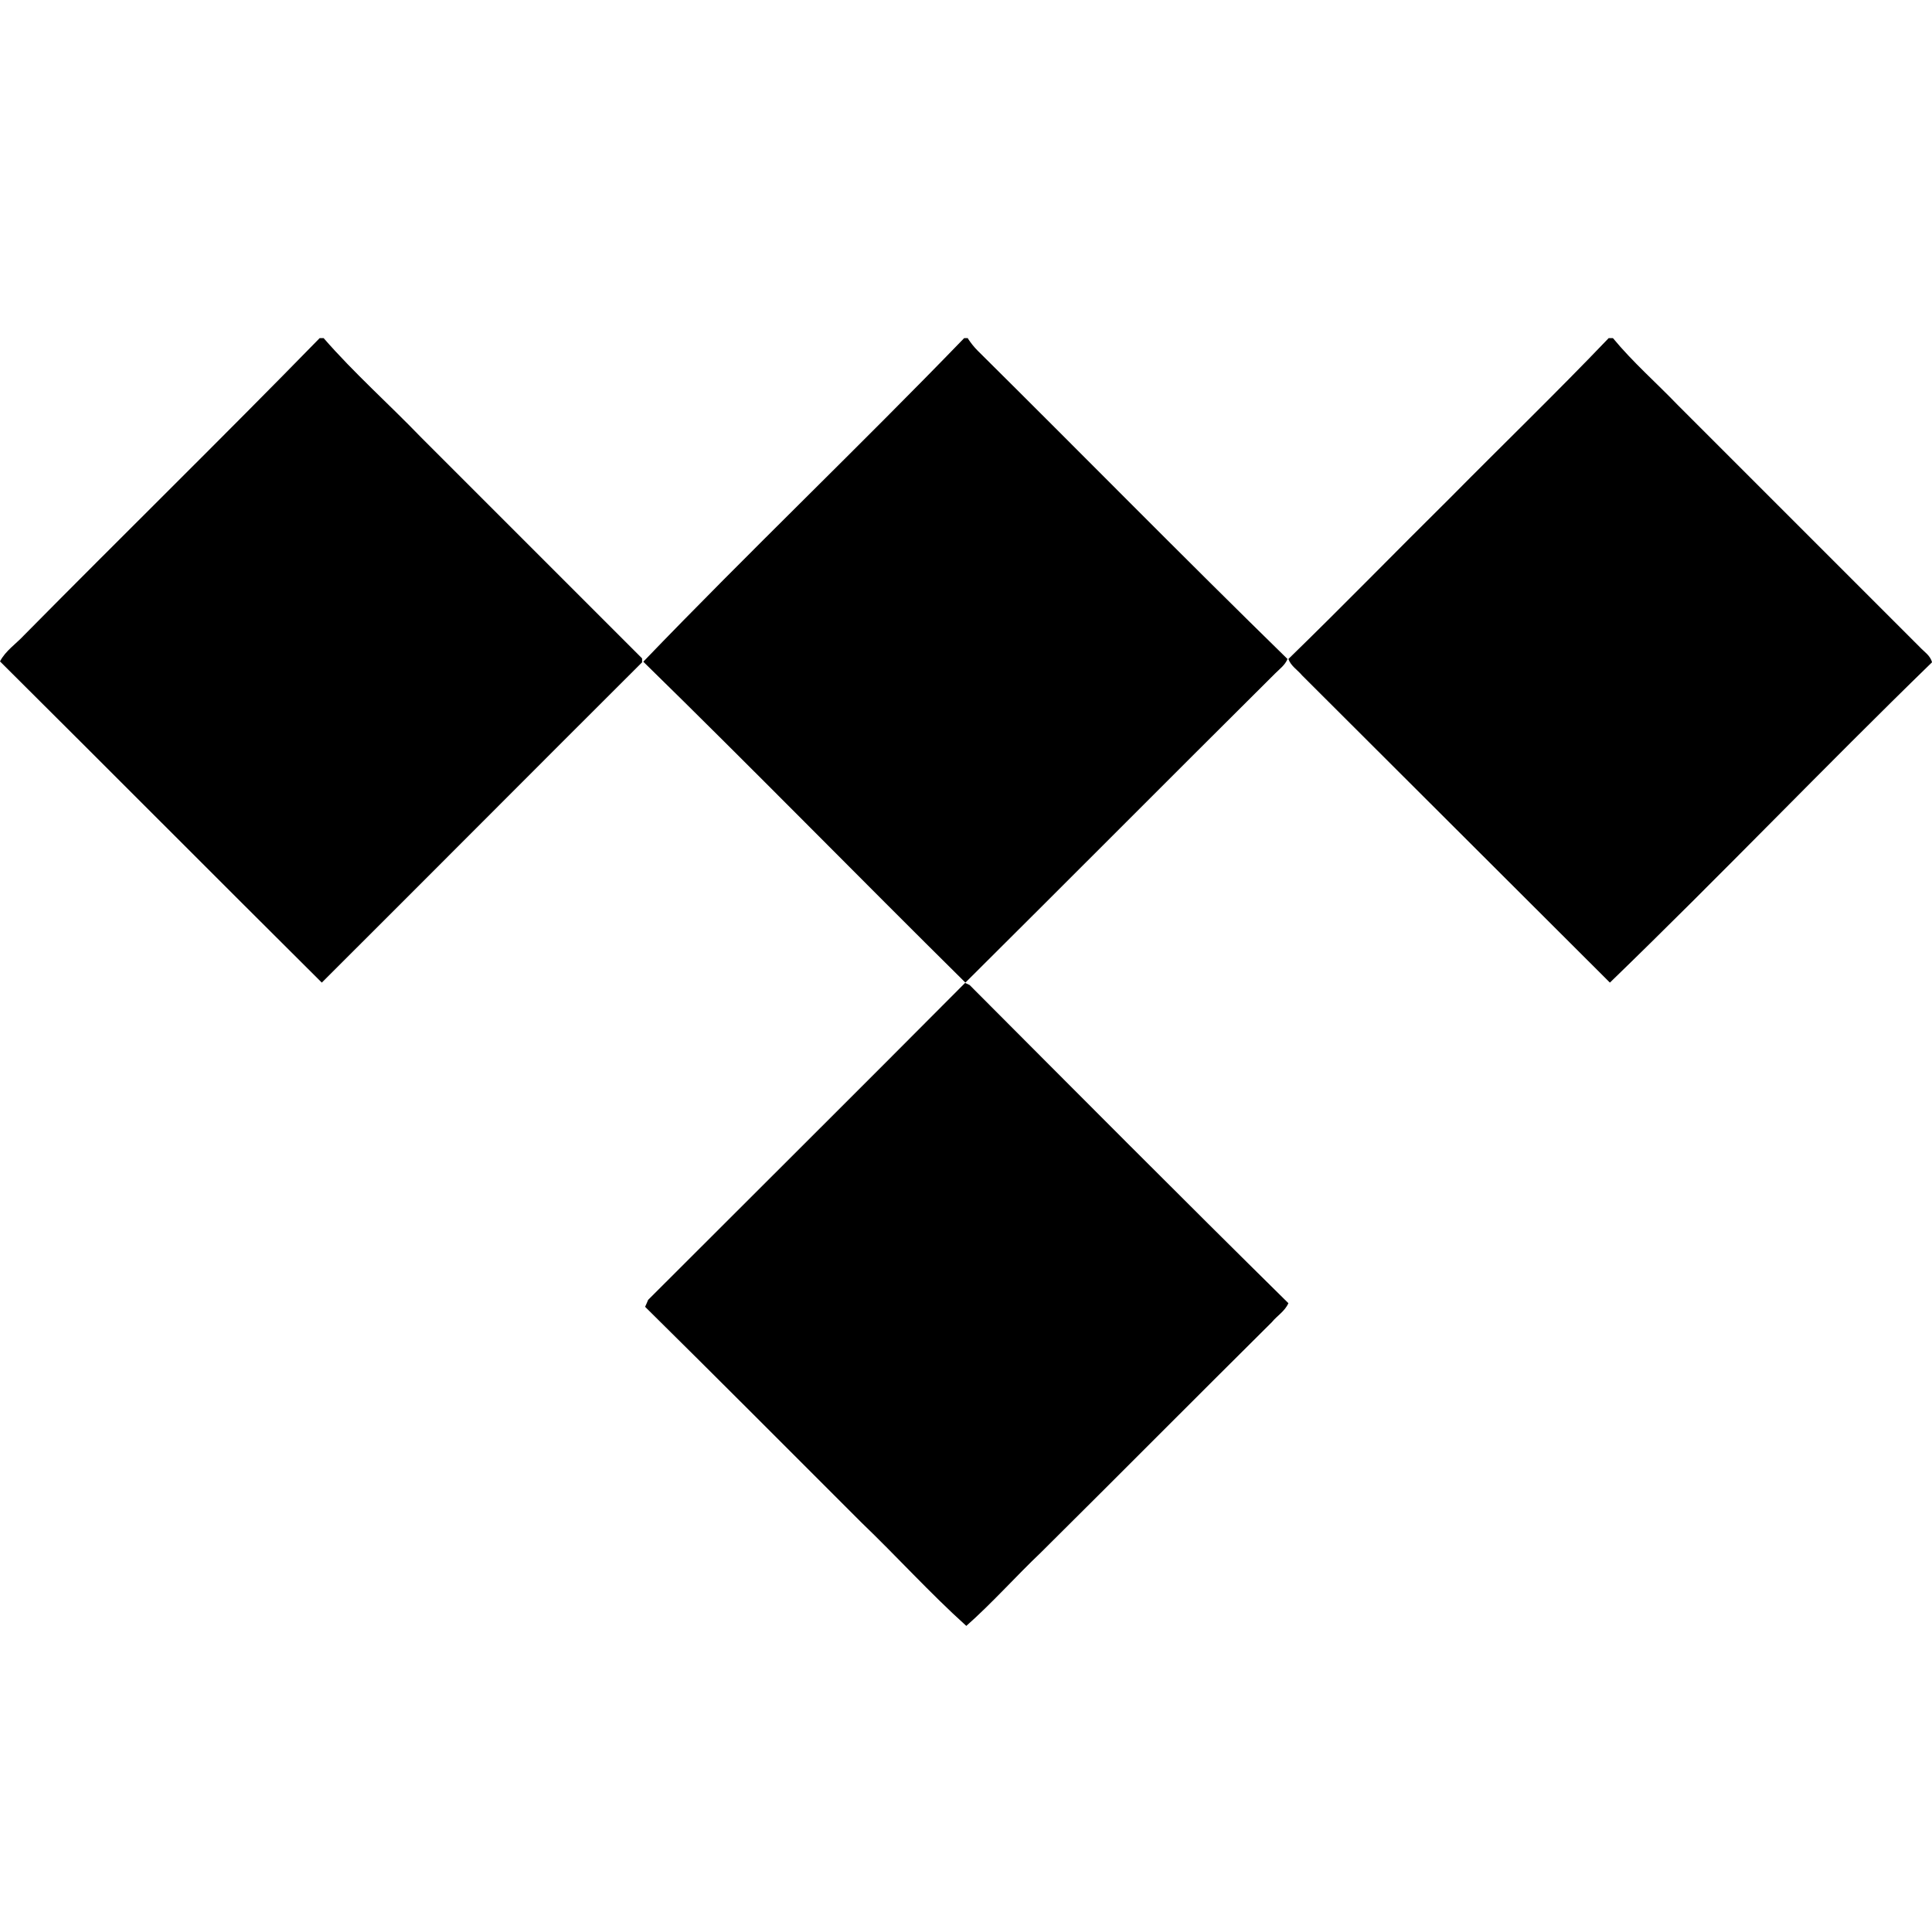
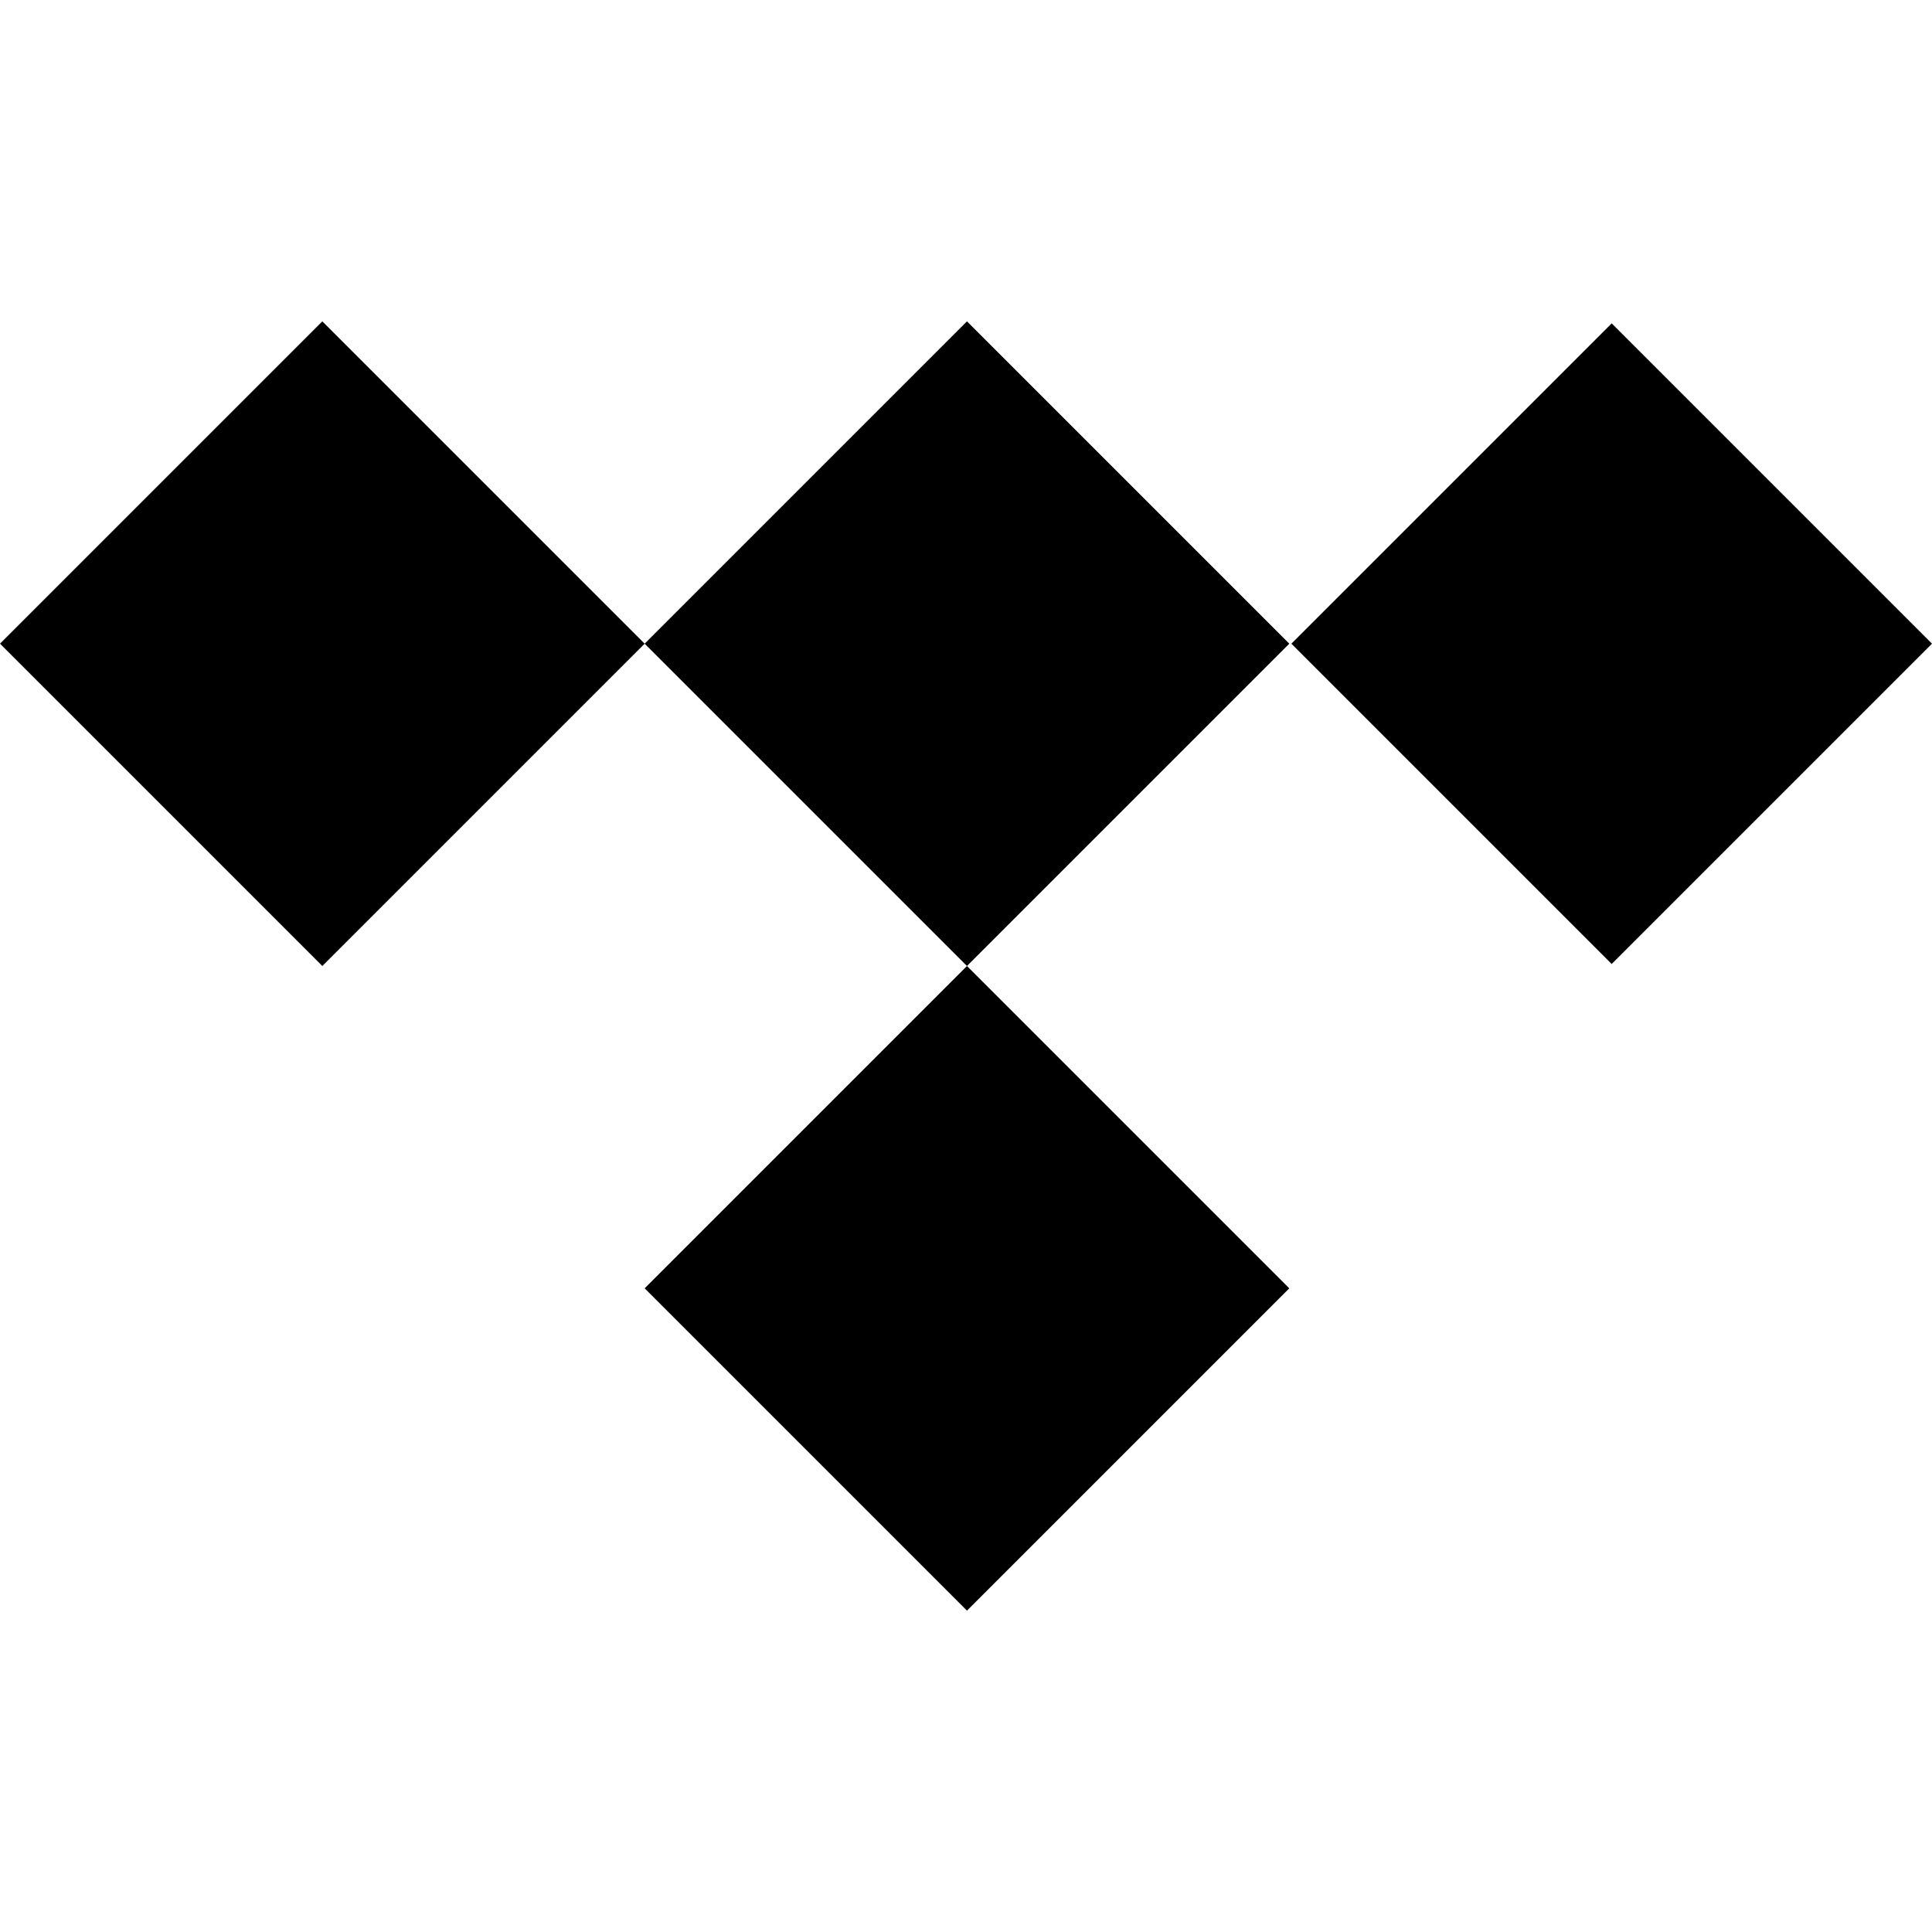
- <svg xmlns="http://www.w3.org/2000/svg" viewBox="0 0 640 640">
-   <path d="M107.2 112L105.9 112C73.6 145.1 40.5 177.5 7.9 210.5C5.3 213.3 1.8 215.6 0 219.1C35.6 254.5 71 290.1 106.6 325.5C142 290.2 177.3 254.7 212.7 219.4L212.7 218.1L139.5 144.9C128.8 133.8 117.3 123.6 107.2 112zM320.7 112L319.4 112C284.5 148.1 247.9 183 213.1 219.2C249 254.3 284.1 290.2 319.8 325.5C354.1 291.4 388.2 257.1 422.4 223.1C423.9 221.6 425.7 220.3 426.5 218.3C391.9 184.5 358.1 150.1 323.9 116.2C322.6 114.9 321.6 113.6 320.6 112.1zM534.2 112L532.9 112C515.7 130 497.8 147.3 480.3 165C462.4 182.7 444.9 200.7 426.8 218.3C427.6 220.6 429.8 221.9 431.4 223.8L533.3 325.5C569.4 290.6 604.1 254.3 640 219.4C639.5 217.2 637.4 215.9 636 214.4L555.8 134.2C548.7 126.8 540.9 120 534.3 112zM319.6 325.7C284.7 360.8 249.6 395.7 214.7 430.6C214.4 431.3 214 432.3 213.7 432.9C237.7 456.6 261.4 480.4 285.2 504.2C297 515.5 308 527.7 320.1 538.6C328.5 531.2 336.5 522.2 344.8 514.3C370.3 489 395.8 463.3 421.3 438C423.1 435.8 425.6 434.4 426.8 431.7C391.4 396.8 356.3 361.5 321.2 326.3L319.7 325.6z" />
+ <svg xmlns="http://www.w3.org/2000/svg" viewBox="0 0 24 24">
+   <path d="M12.012 3.992L8.008 7.996 4.004 3.992 0 7.996 4.004 12l4.004-4.004L12.012 12l-4.004 4.004 4.004 4.004 4.004-4.004L12.012 12l4.004-4.004-4.004-4.004zM16.042 7.996l3.979-3.979L24 7.996l-3.979 3.979z" />
</svg>
